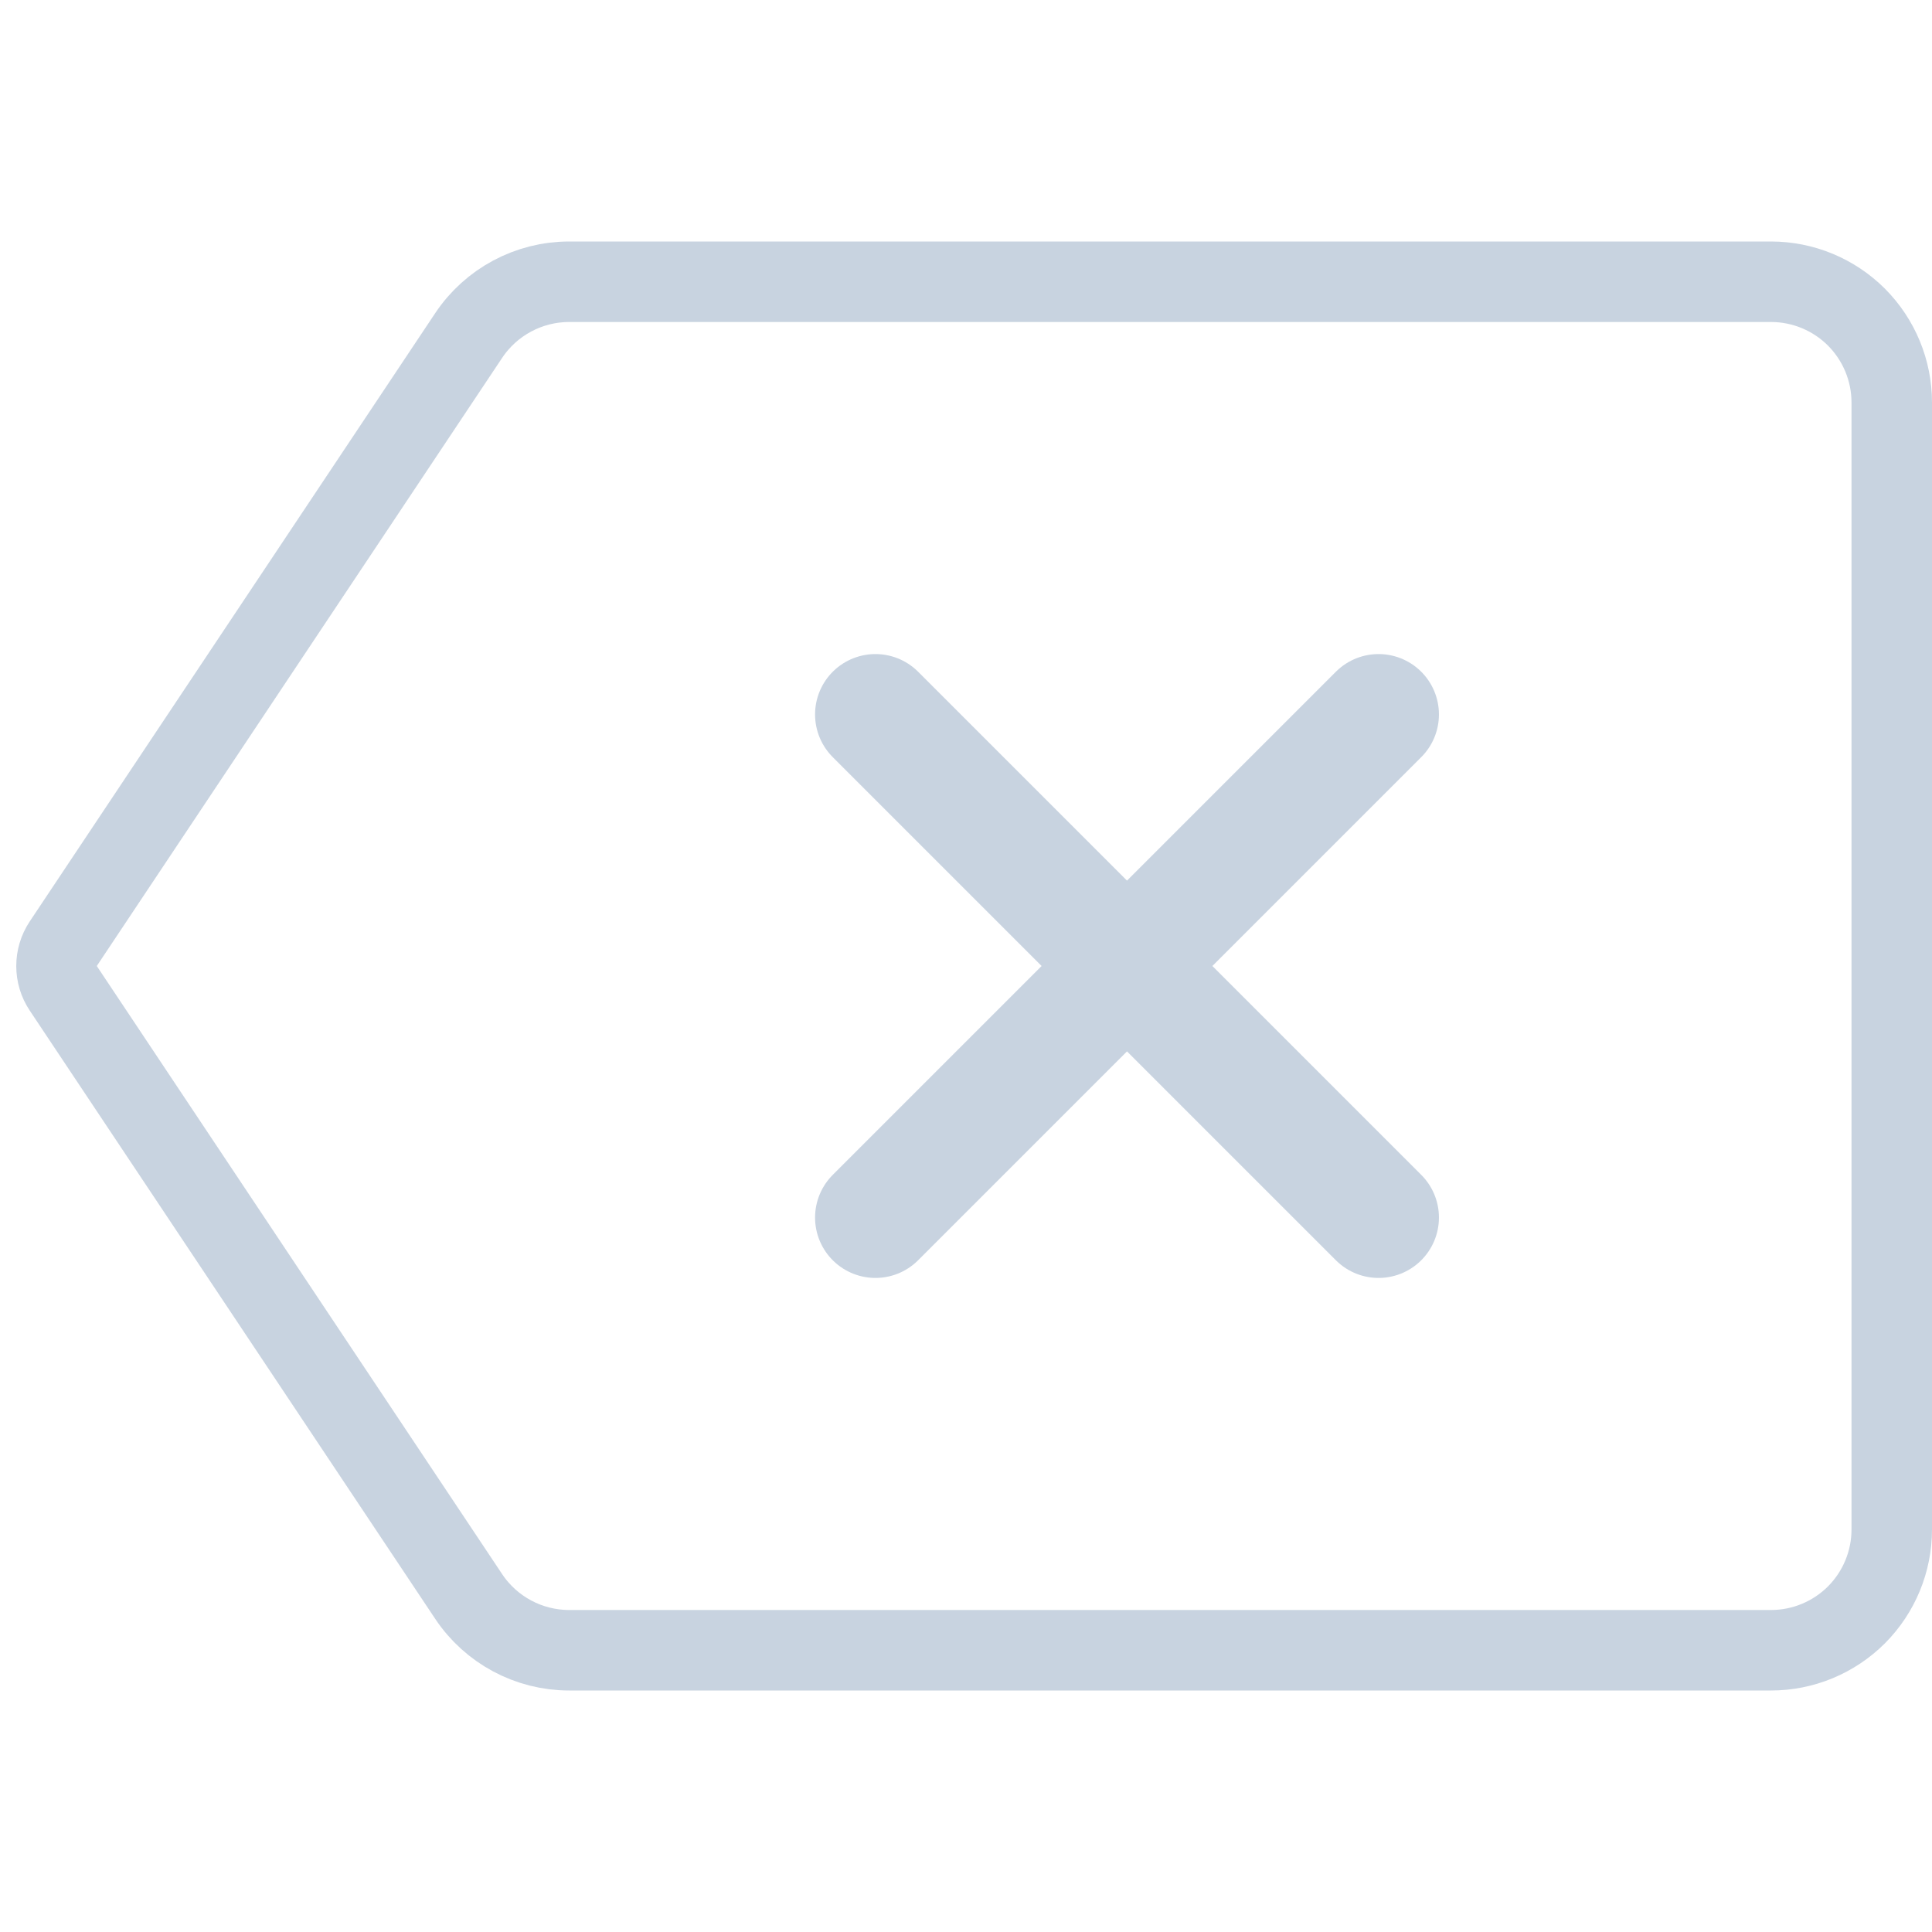
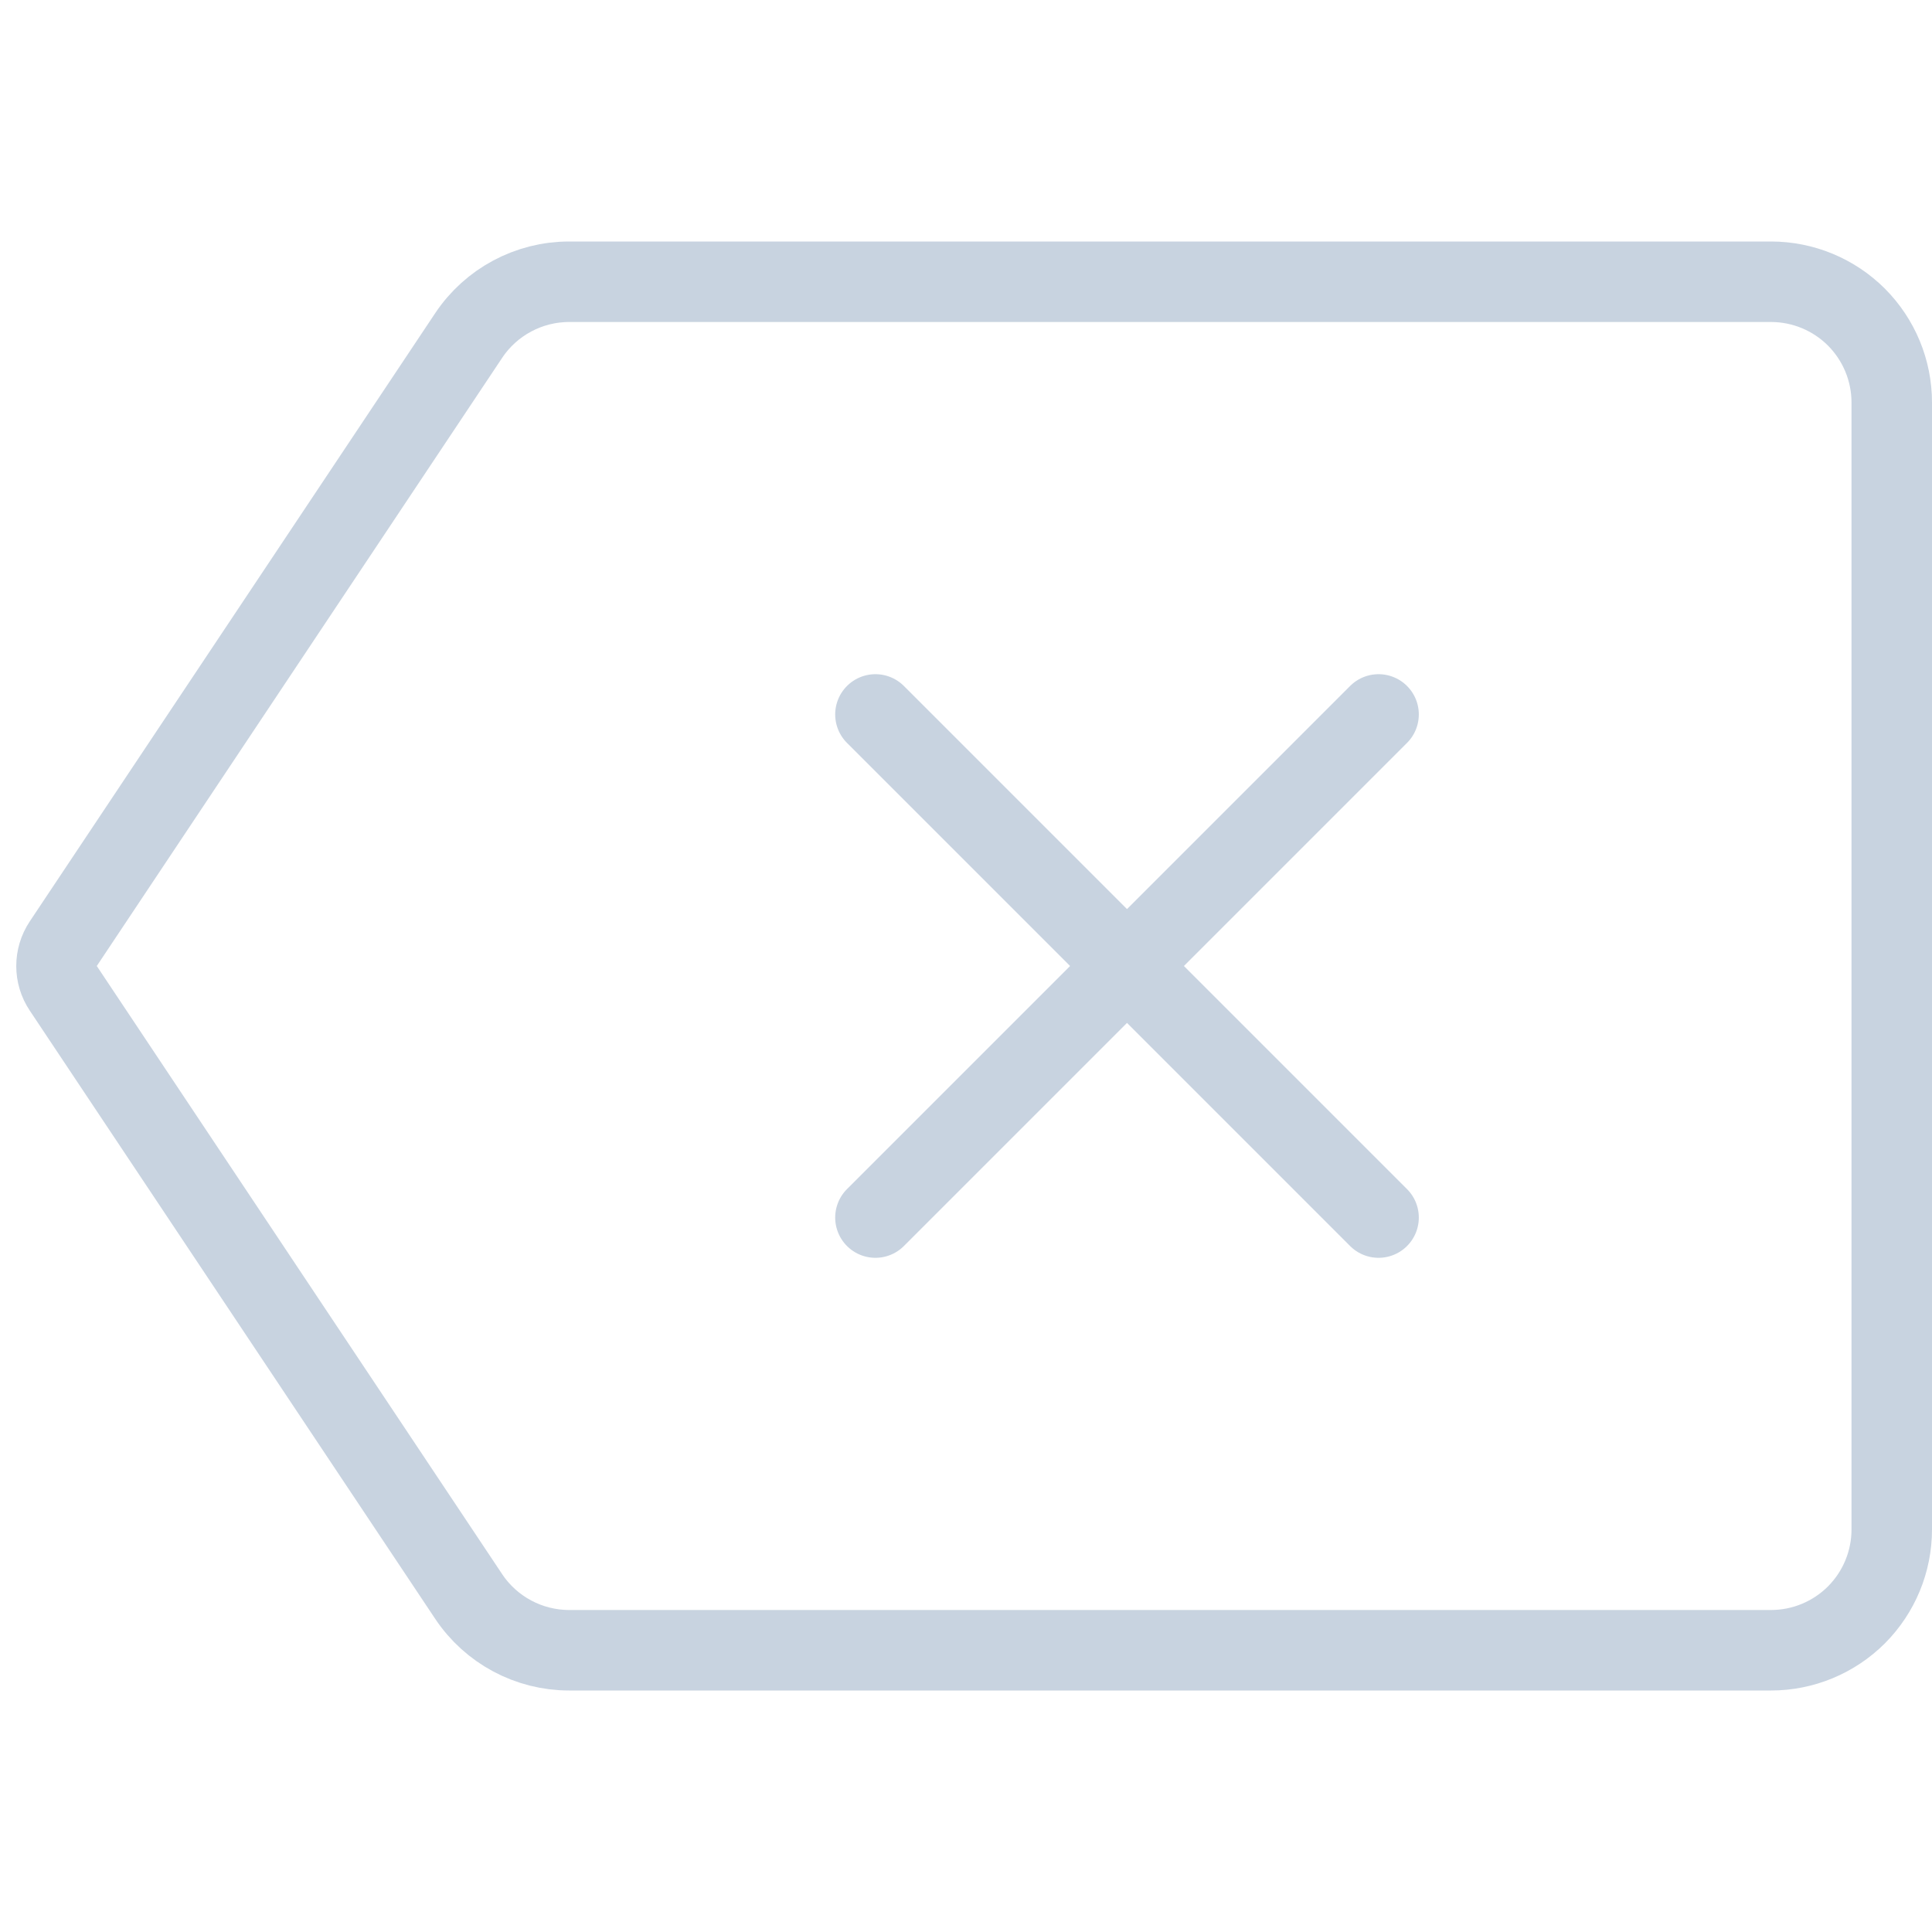
<svg xmlns="http://www.w3.org/2000/svg" width="24" height="24" viewBox="0 0 24 24" fill="none">
  <path d="M23.5 19C23.5 19.398 23.342 19.779 23.061 20.061C22.779 20.342 22.398 20.5 22 20.5H7.07C6.569 20.5 6.1 20.249 5.822 19.832L0.786 12.277C0.674 12.11 0.674 11.891 0.786 11.723L5.822 4.168C6.1 3.751 6.569 3.5 7.07 3.5L22 3.5C22.398 3.5 22.779 3.658 23.061 3.939C23.342 4.221 23.5 4.602 23.5 5V19Z" stroke="#C8D3E0" stroke-linecap="round" stroke-linejoin="round" />
-   <path d="M10.875 8.875L17.125 15.125M17.125 8.875L10.875 15.125" stroke="#C8D3E0" stroke-width="1.5" stroke-linecap="round" />
+   <path d="M10.875 8.875L17.125 15.125M17.125 8.875L10.875 15.125" stroke="#C8D3E0" strokeWidth="1.5" stroke-linecap="round" />
</svg>
